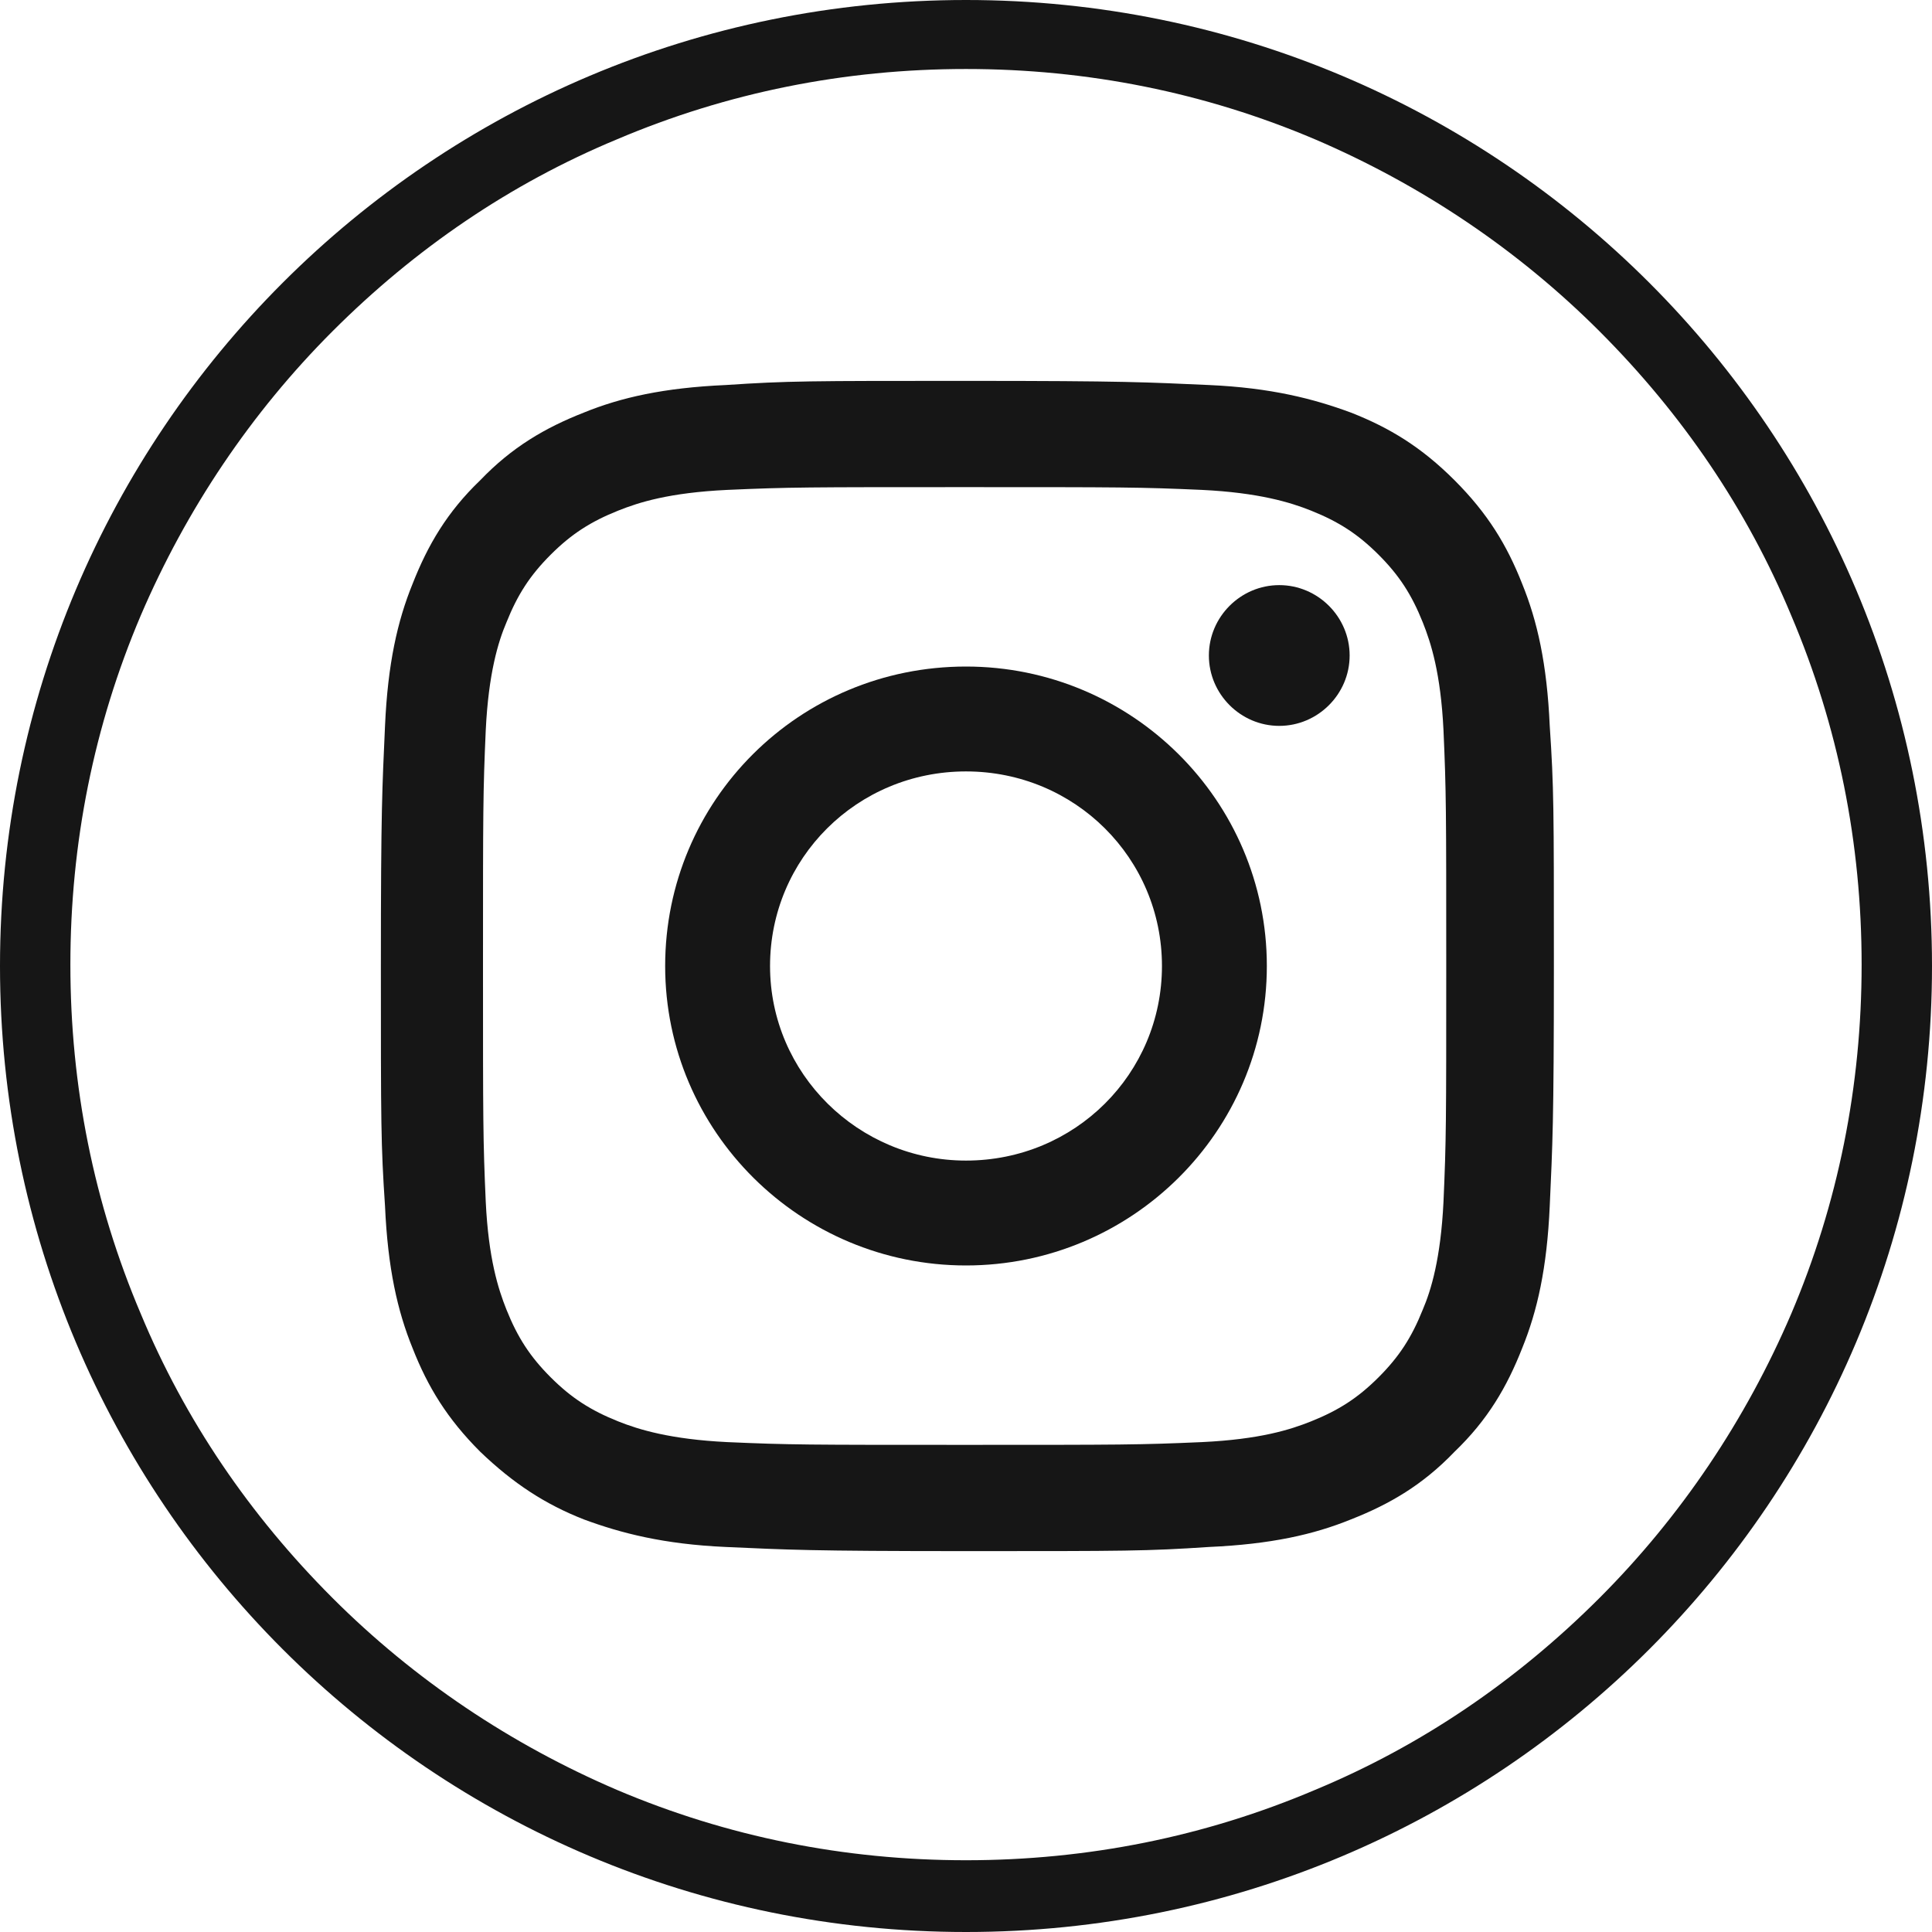
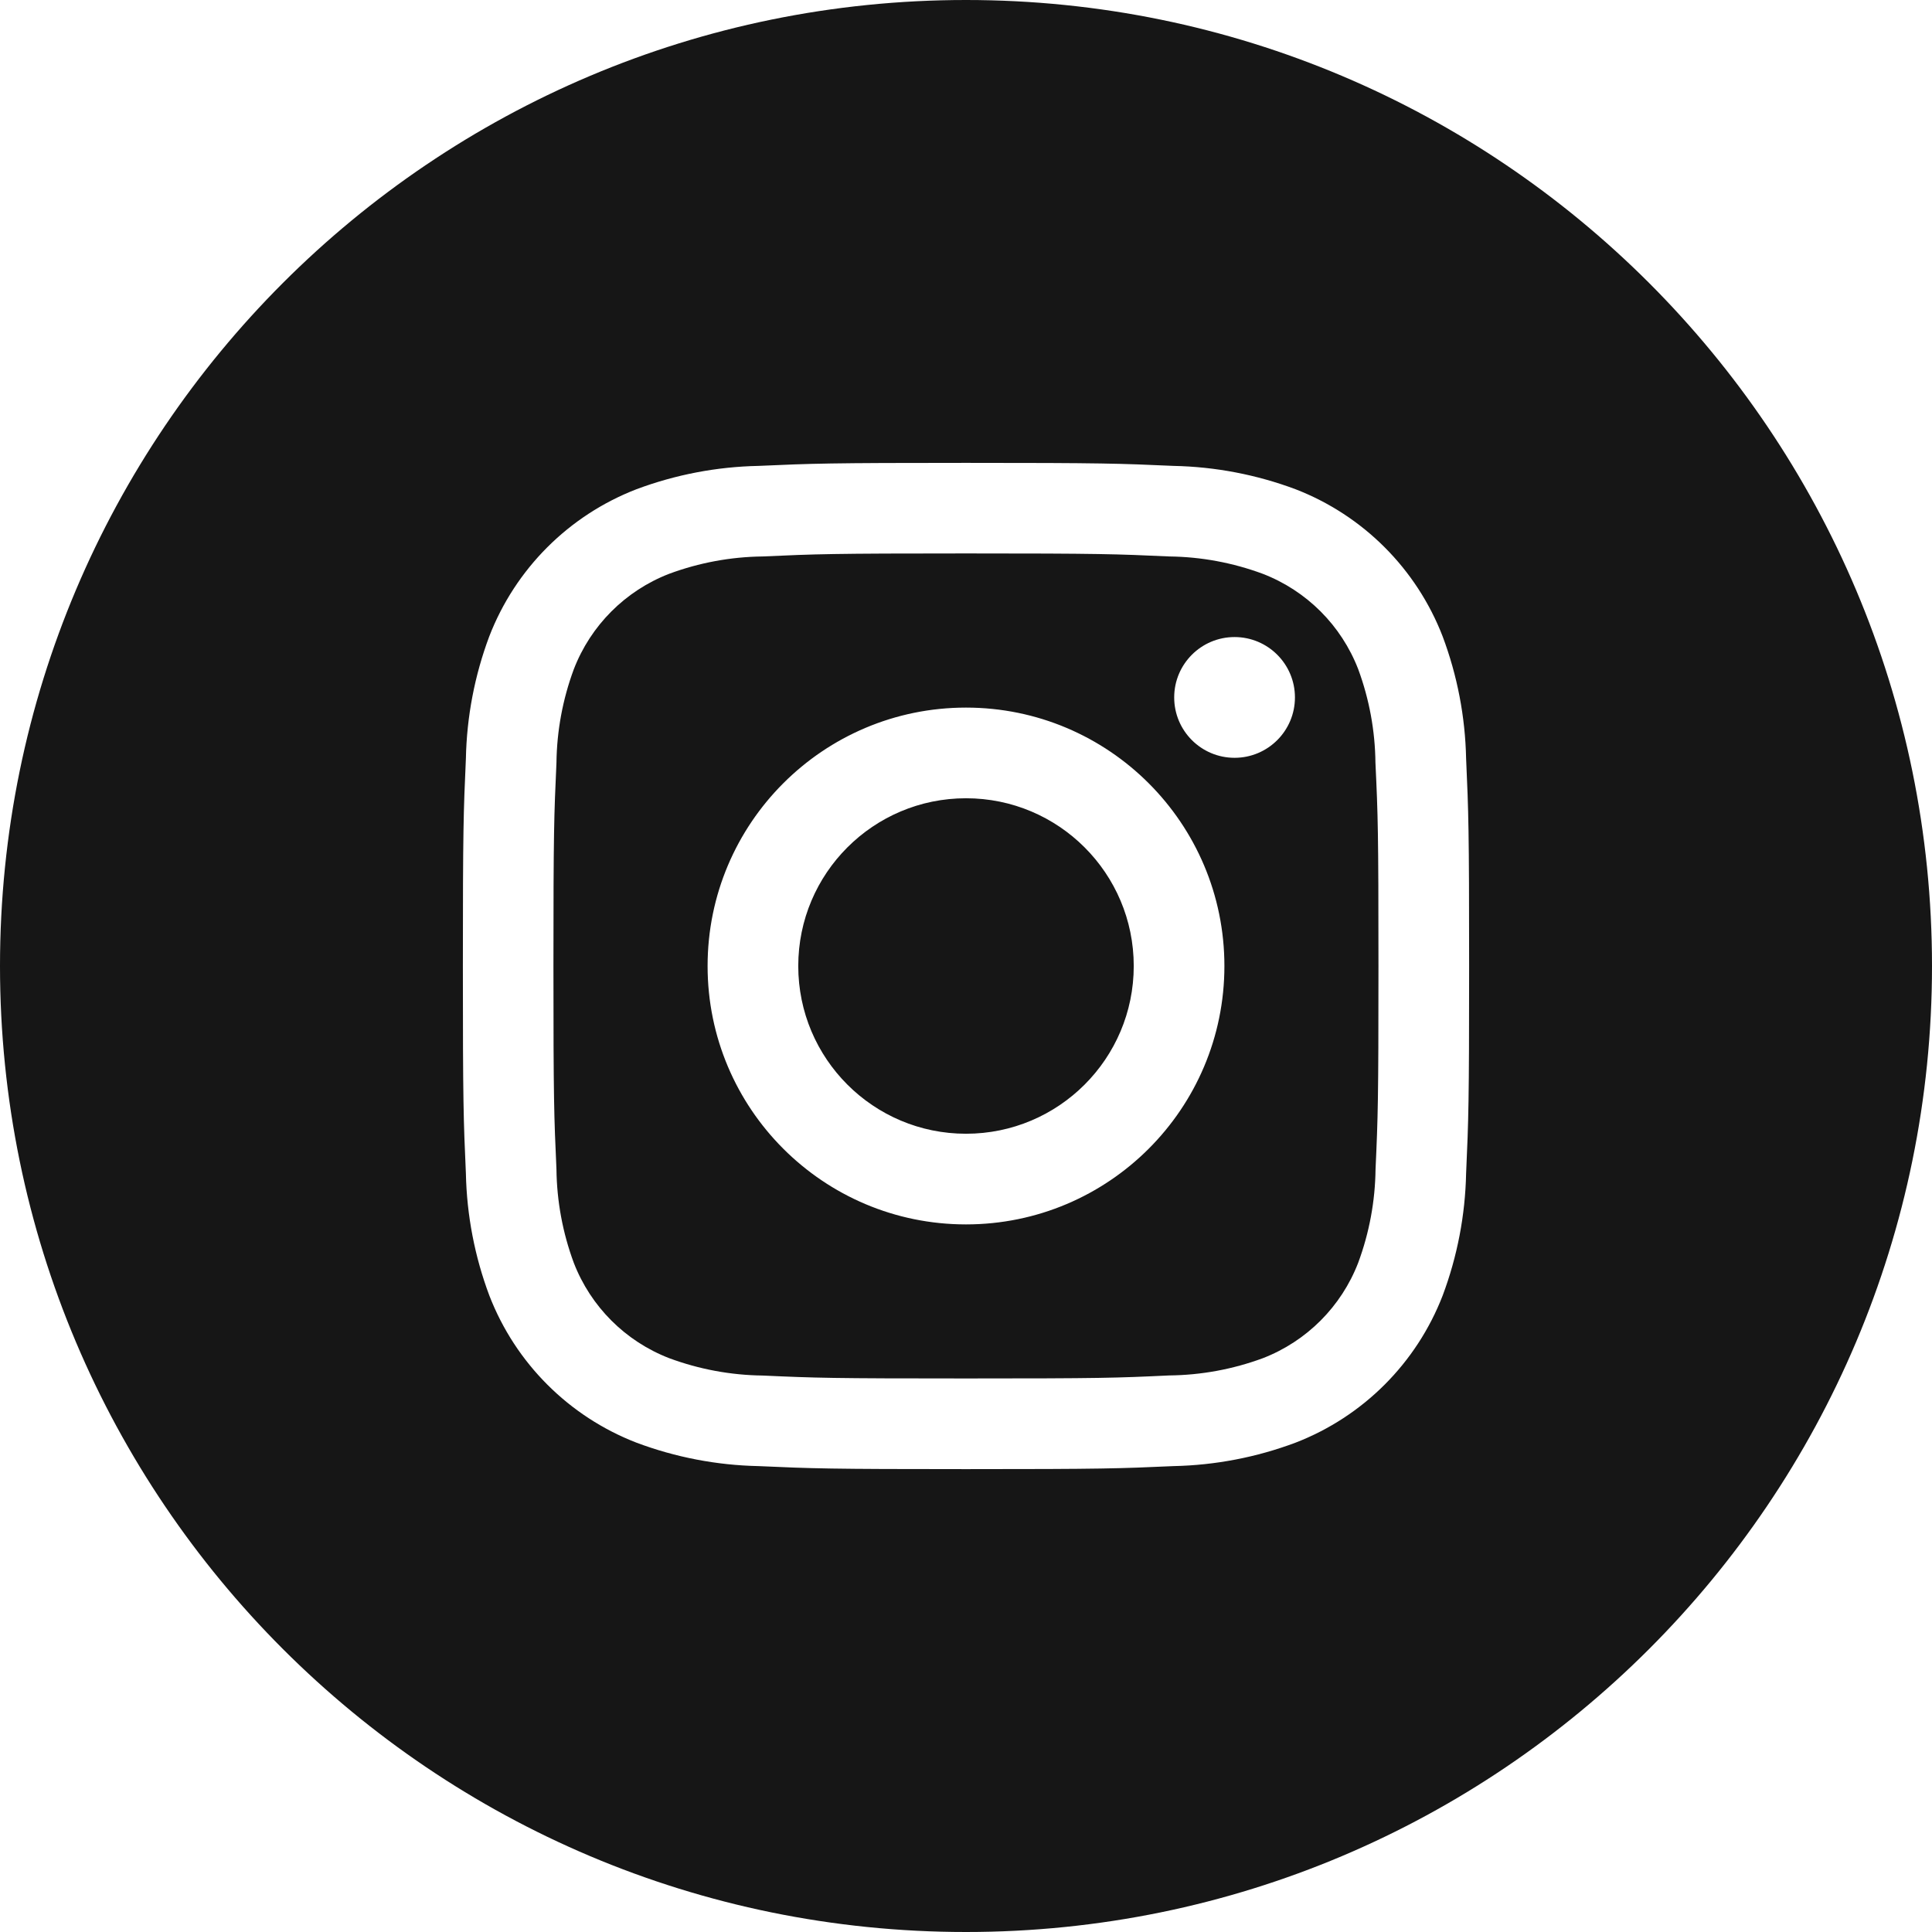
- <svg xmlns="http://www.w3.org/2000/svg" width="14" height="14" viewBox="0 0 14 14" fill="none">
-   <path d="M9.27 4.24C8.99 4.24 8.76 4.47 8.76 4.75C8.76 5.03 8.99 5.26 9.27 5.26C9.55 5.26 9.78 5.03 9.78 4.75C9.78 4.47 9.55 4.24 9.27 4.24Z" fill="#161616" />
-   <path d="M11.23 5.26C11.21 4.81 11.14 4.5 11.03 4.23C10.92 3.95 10.78 3.72 10.54 3.48C10.3 3.24 10.07 3.1 9.79 2.99C9.52 2.89 9.21 2.81 8.76 2.79C8.31 2.77 8.16 2.76 7.01 2.76C5.86 2.76 5.71 2.76 5.26 2.79C4.81 2.81 4.5 2.88 4.23 2.99C3.95 3.1 3.71 3.24 3.48 3.48C3.24 3.71 3.1 3.95 2.99 4.23C2.88 4.5 2.81 4.81 2.79 5.26C2.77 5.71 2.76 5.85 2.76 7C2.76 8.15 2.76 8.29 2.79 8.74C2.81 9.19 2.88 9.5 2.99 9.77C3.1 10.05 3.24 10.28 3.48 10.52C3.72 10.75 3.95 10.9 4.23 11.01C4.5 11.11 4.81 11.19 5.26 11.21C5.71 11.23 5.86 11.24 7.01 11.24C8.16 11.24 8.31 11.24 8.76 11.21C9.21 11.19 9.52 11.12 9.79 11.01C10.07 10.9 10.31 10.76 10.54 10.52C10.78 10.29 10.92 10.05 11.03 9.77C11.14 9.5 11.21 9.19 11.23 8.74C11.25 8.29 11.26 8.15 11.26 7C11.26 5.85 11.26 5.71 11.23 5.26ZM10.46 8.71C10.44 9.12 10.37 9.35 10.31 9.49C10.23 9.69 10.14 9.83 9.99 9.98C9.84 10.13 9.7 10.22 9.5 10.3C9.35 10.36 9.13 10.43 8.71 10.45C8.26 10.47 8.13 10.47 6.99 10.47C5.85 10.47 5.72 10.47 5.27 10.45C4.86 10.43 4.63 10.36 4.48 10.3C4.28 10.22 4.14 10.13 3.99 9.98C3.84 9.83 3.75 9.69 3.67 9.49C3.61 9.34 3.54 9.12 3.52 8.71C3.5 8.26 3.5 8.13 3.5 7C3.5 5.87 3.5 5.74 3.52 5.29C3.54 4.88 3.61 4.65 3.67 4.51C3.75 4.31 3.84 4.17 3.99 4.02C4.14 3.87 4.28 3.78 4.48 3.7C4.63 3.64 4.85 3.57 5.27 3.55C5.72 3.53 5.85 3.53 6.99 3.53C8.13 3.53 8.26 3.53 8.71 3.55C9.12 3.57 9.35 3.64 9.5 3.7C9.7 3.78 9.84 3.87 9.99 4.02C10.14 4.17 10.23 4.31 10.31 4.51C10.37 4.66 10.44 4.88 10.46 5.29C10.48 5.74 10.48 5.87 10.48 7C10.48 8.13 10.48 8.26 10.46 8.71Z" fill="#161616" />
-   <path d="M7 4.83C5.79 4.83 4.82 5.8 4.82 7C4.82 8.2 5.8 9.17 7 9.17C8.2 9.17 9.18 8.2 9.18 7C9.18 5.8 8.2 4.83 7 4.83ZM7 8.41C6.22 8.41 5.58 7.78 5.58 7C5.58 6.22 6.21 5.59 7 5.59C7.79 5.59 8.42 6.22 8.42 7C8.42 7.78 7.79 8.41 7 8.41Z" fill="#161616" />
-   <path d="M7 0.5C7.88 0.5 8.73 0.67 9.53 1.01C10.3 1.34 11 1.81 11.59 2.4C12.19 3 12.66 3.69 12.98 4.46C13.32 5.26 13.49 6.11 13.49 6.99C13.49 7.87 13.32 8.72 12.98 9.52C12.65 10.29 12.18 10.99 11.59 11.58C10.99 12.18 10.3 12.65 9.53 12.97C8.73 13.31 7.88 13.48 7 13.48C6.12 13.48 5.27 13.31 4.47 12.97C3.7 12.64 3 12.17 2.41 11.58C1.81 10.98 1.34 10.29 1.02 9.52C0.68 8.72 0.51 7.87 0.51 6.99C0.51 6.11 0.68 5.26 1.02 4.46C1.35 3.69 1.82 2.99 2.41 2.4C3.01 1.8 3.7 1.33 4.47 1.01C5.27 0.67 6.12 0.5 7 0.5V0.5ZM7 0C3.13 0 0 3.13 0 7C0 10.87 3.13 14 7 14C10.87 14 14 10.87 14 7C14 3.13 10.87 0 7 0V0Z" fill="#161616" />
+ <svg xmlns="http://www.w3.org/2000/svg" fill="#161616" width="800px" height="800px" viewBox="0 0 19.2 19.2" data-name="Instagram w/circle">
+   <path d="M13.498 6.651a1.656 1.656 0 0 0-.95-.949 2.766 2.766 0 0 0-.928-.172c-.527-.024-.685-.03-2.02-.03s-1.493.006-2.02.03a2.766 2.766 0 0 0-.929.172 1.656 1.656 0 0 0-.949.95 2.766 2.766 0 0 0-.172.928c-.024.527-.03.685-.03 2.02s.006 1.493.03 2.02a2.766 2.766 0 0 0 .172.929 1.656 1.656 0 0 0 .95.949 2.766 2.766 0 0 0 .928.172c.527.024.685.029 2.02.029s1.493-.005 2.02-.03a2.766 2.766 0 0 0 .929-.171 1.656 1.656 0 0 0 .949-.95 2.766 2.766 0 0 0 .172-.928c.024-.527.029-.685.029-2.02s-.005-1.493-.03-2.02a2.766 2.766 0 0 0-.171-.929zM9.6 12.168A2.568 2.568 0 1 1 12.168 9.6 2.568 2.568 0 0 1 9.6 12.168zm2.669-4.637a.6.6 0 1 1 .6-.6.6.6 0 0 1-.6.6zM11.267 9.6A1.667 1.667 0 1 1 9.6 7.933 1.667 1.667 0 0 1 11.267 9.6zM9.6 0a9.6 9.6 0 1 0 9.6 9.6A9.6 9.6 0 0 0 9.6 0zm4.97 11.661a3.67 3.67 0 0 1-.233 1.214 2.556 2.556 0 0 1-1.462 1.462 3.67 3.67 0 0 1-1.213.233c-.534.024-.704.03-2.062.03s-1.528-.006-2.062-.03a3.67 3.67 0 0 1-1.213-.233 2.556 2.556 0 0 1-1.462-1.462 3.67 3.67 0 0 1-.233-1.213c-.024-.534-.03-.704-.03-2.062s.006-1.528.03-2.062a3.67 3.67 0 0 1 .232-1.213 2.556 2.556 0 0 1 1.463-1.463 3.67 3.67 0 0 1 1.213-.232c.534-.024.704-.03 2.062-.03s1.528.006 2.062.03a3.67 3.67 0 0 1 1.213.232 2.556 2.556 0 0 1 1.462 1.463 3.67 3.67 0 0 1 .233 1.213c.024.534.03.704.03 2.062s-.006 1.528-.03 2.062z" />
</svg>
